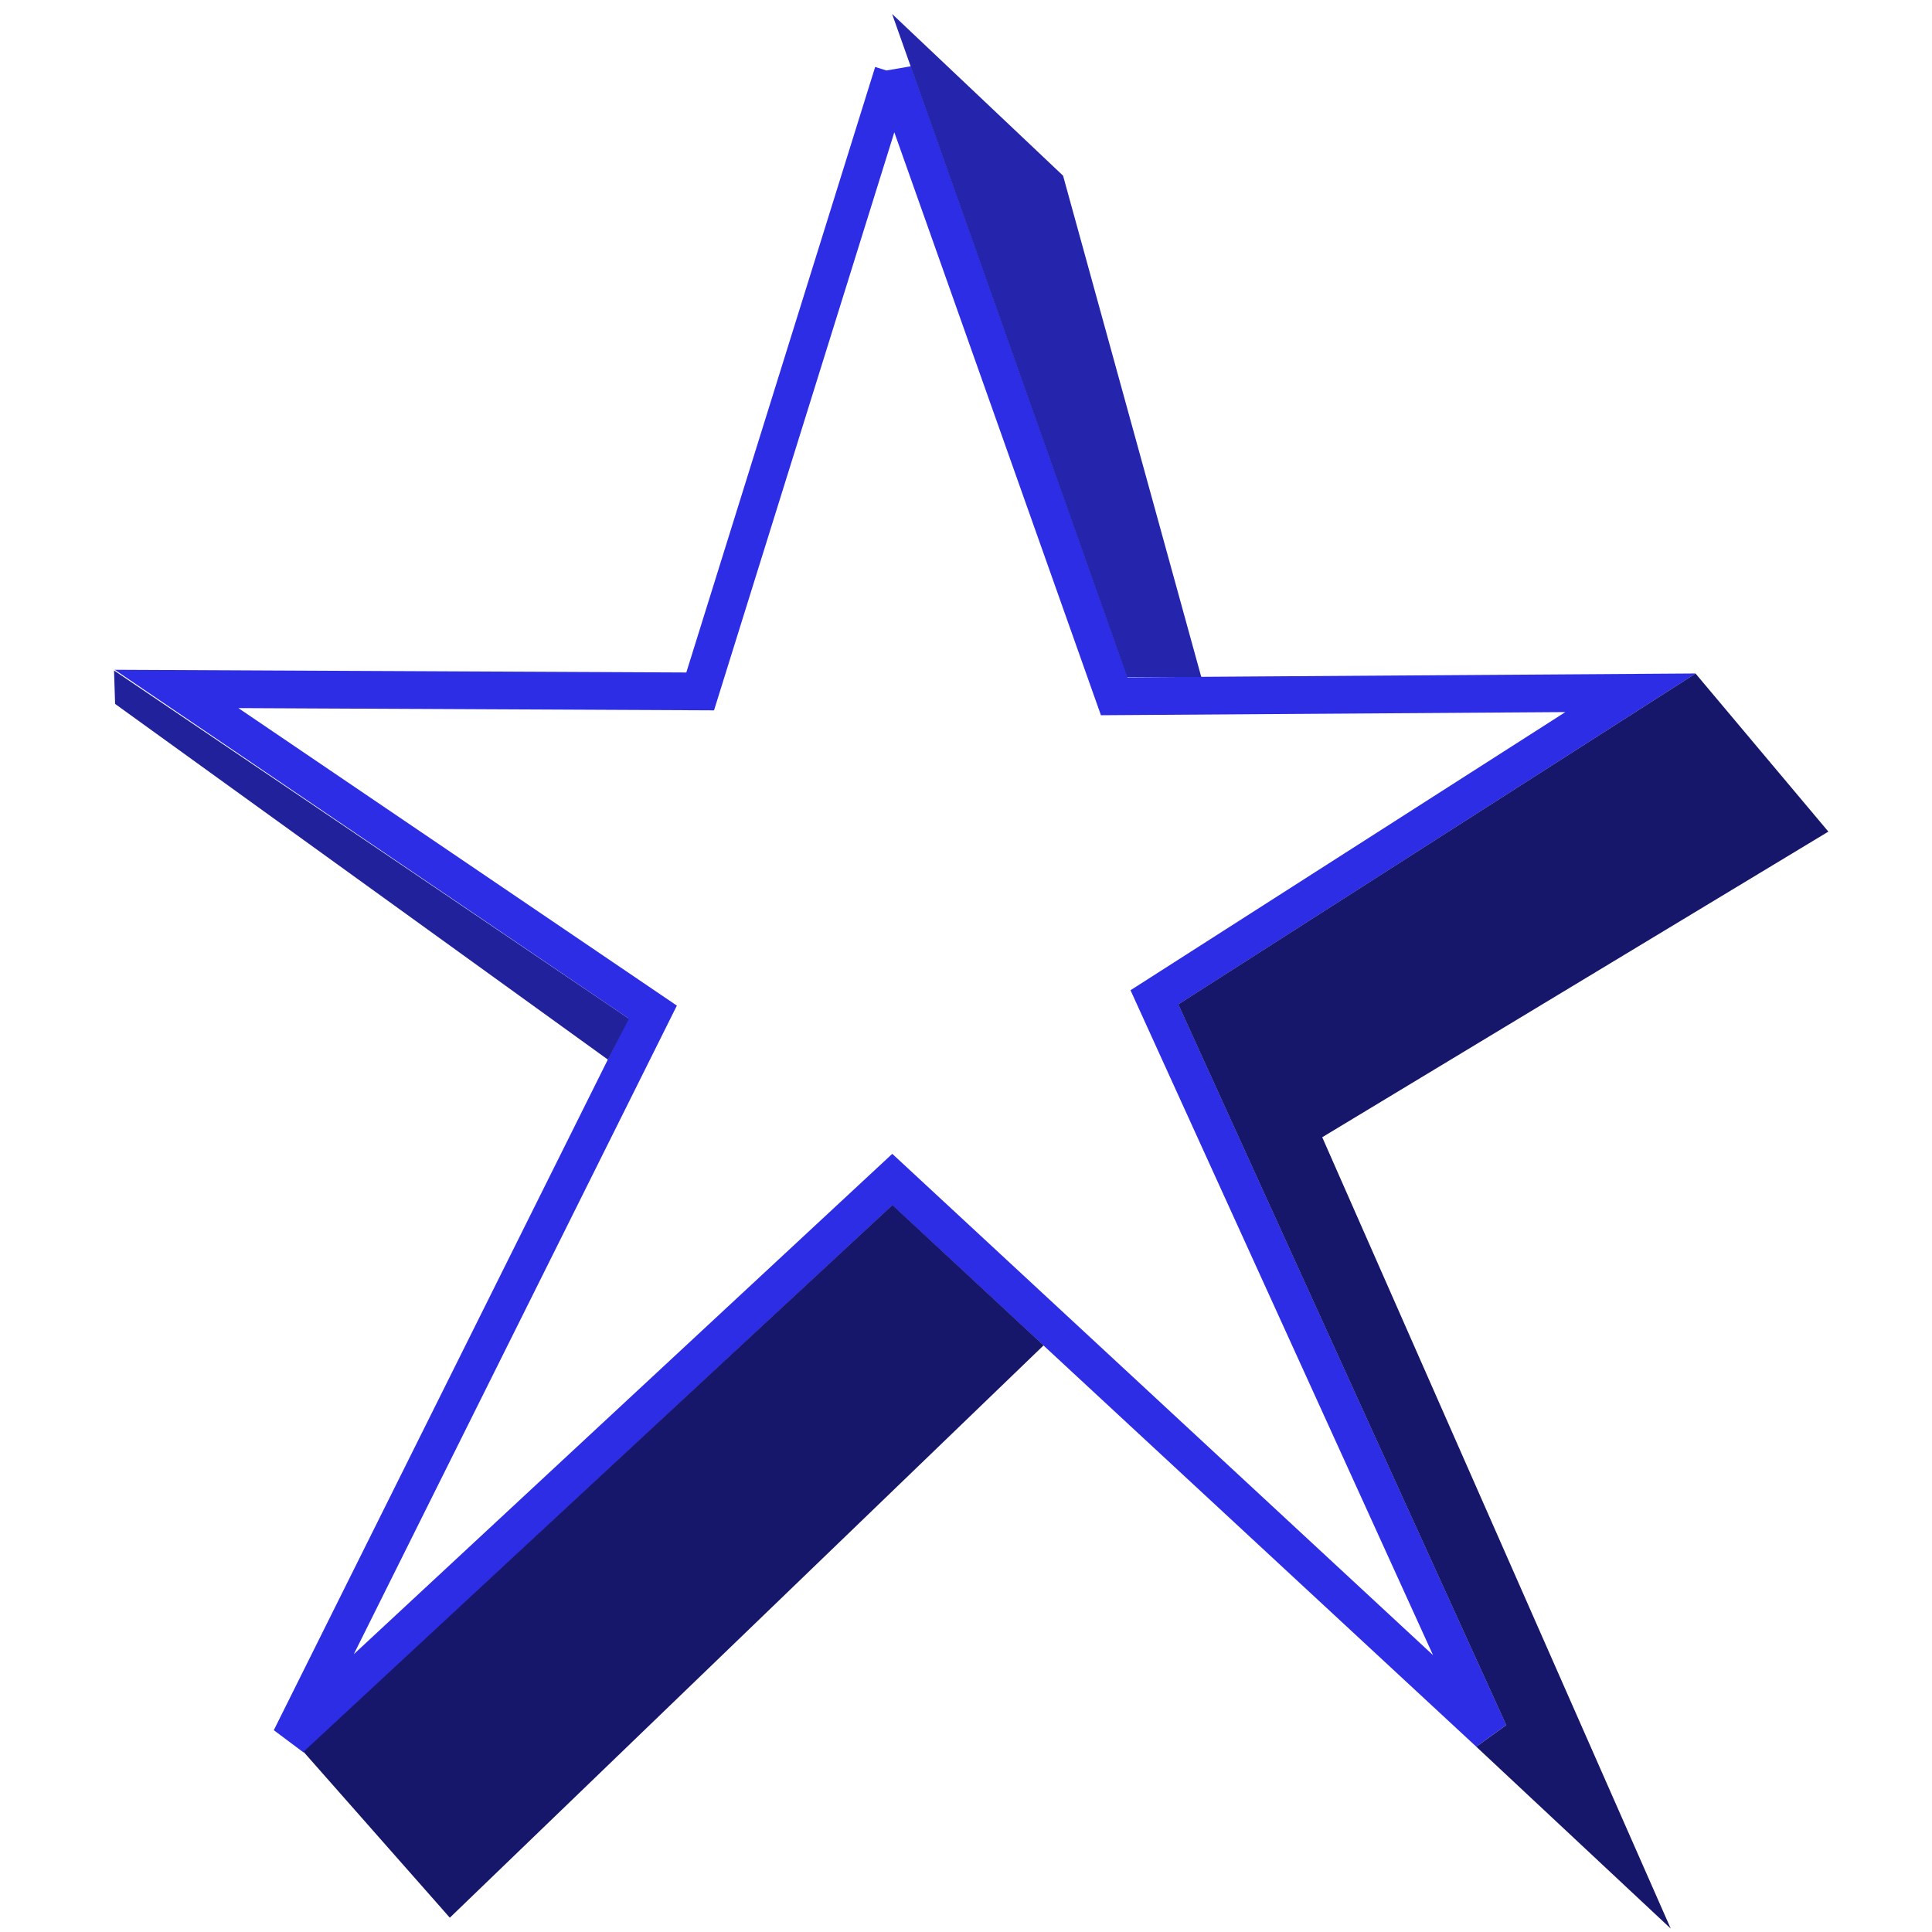
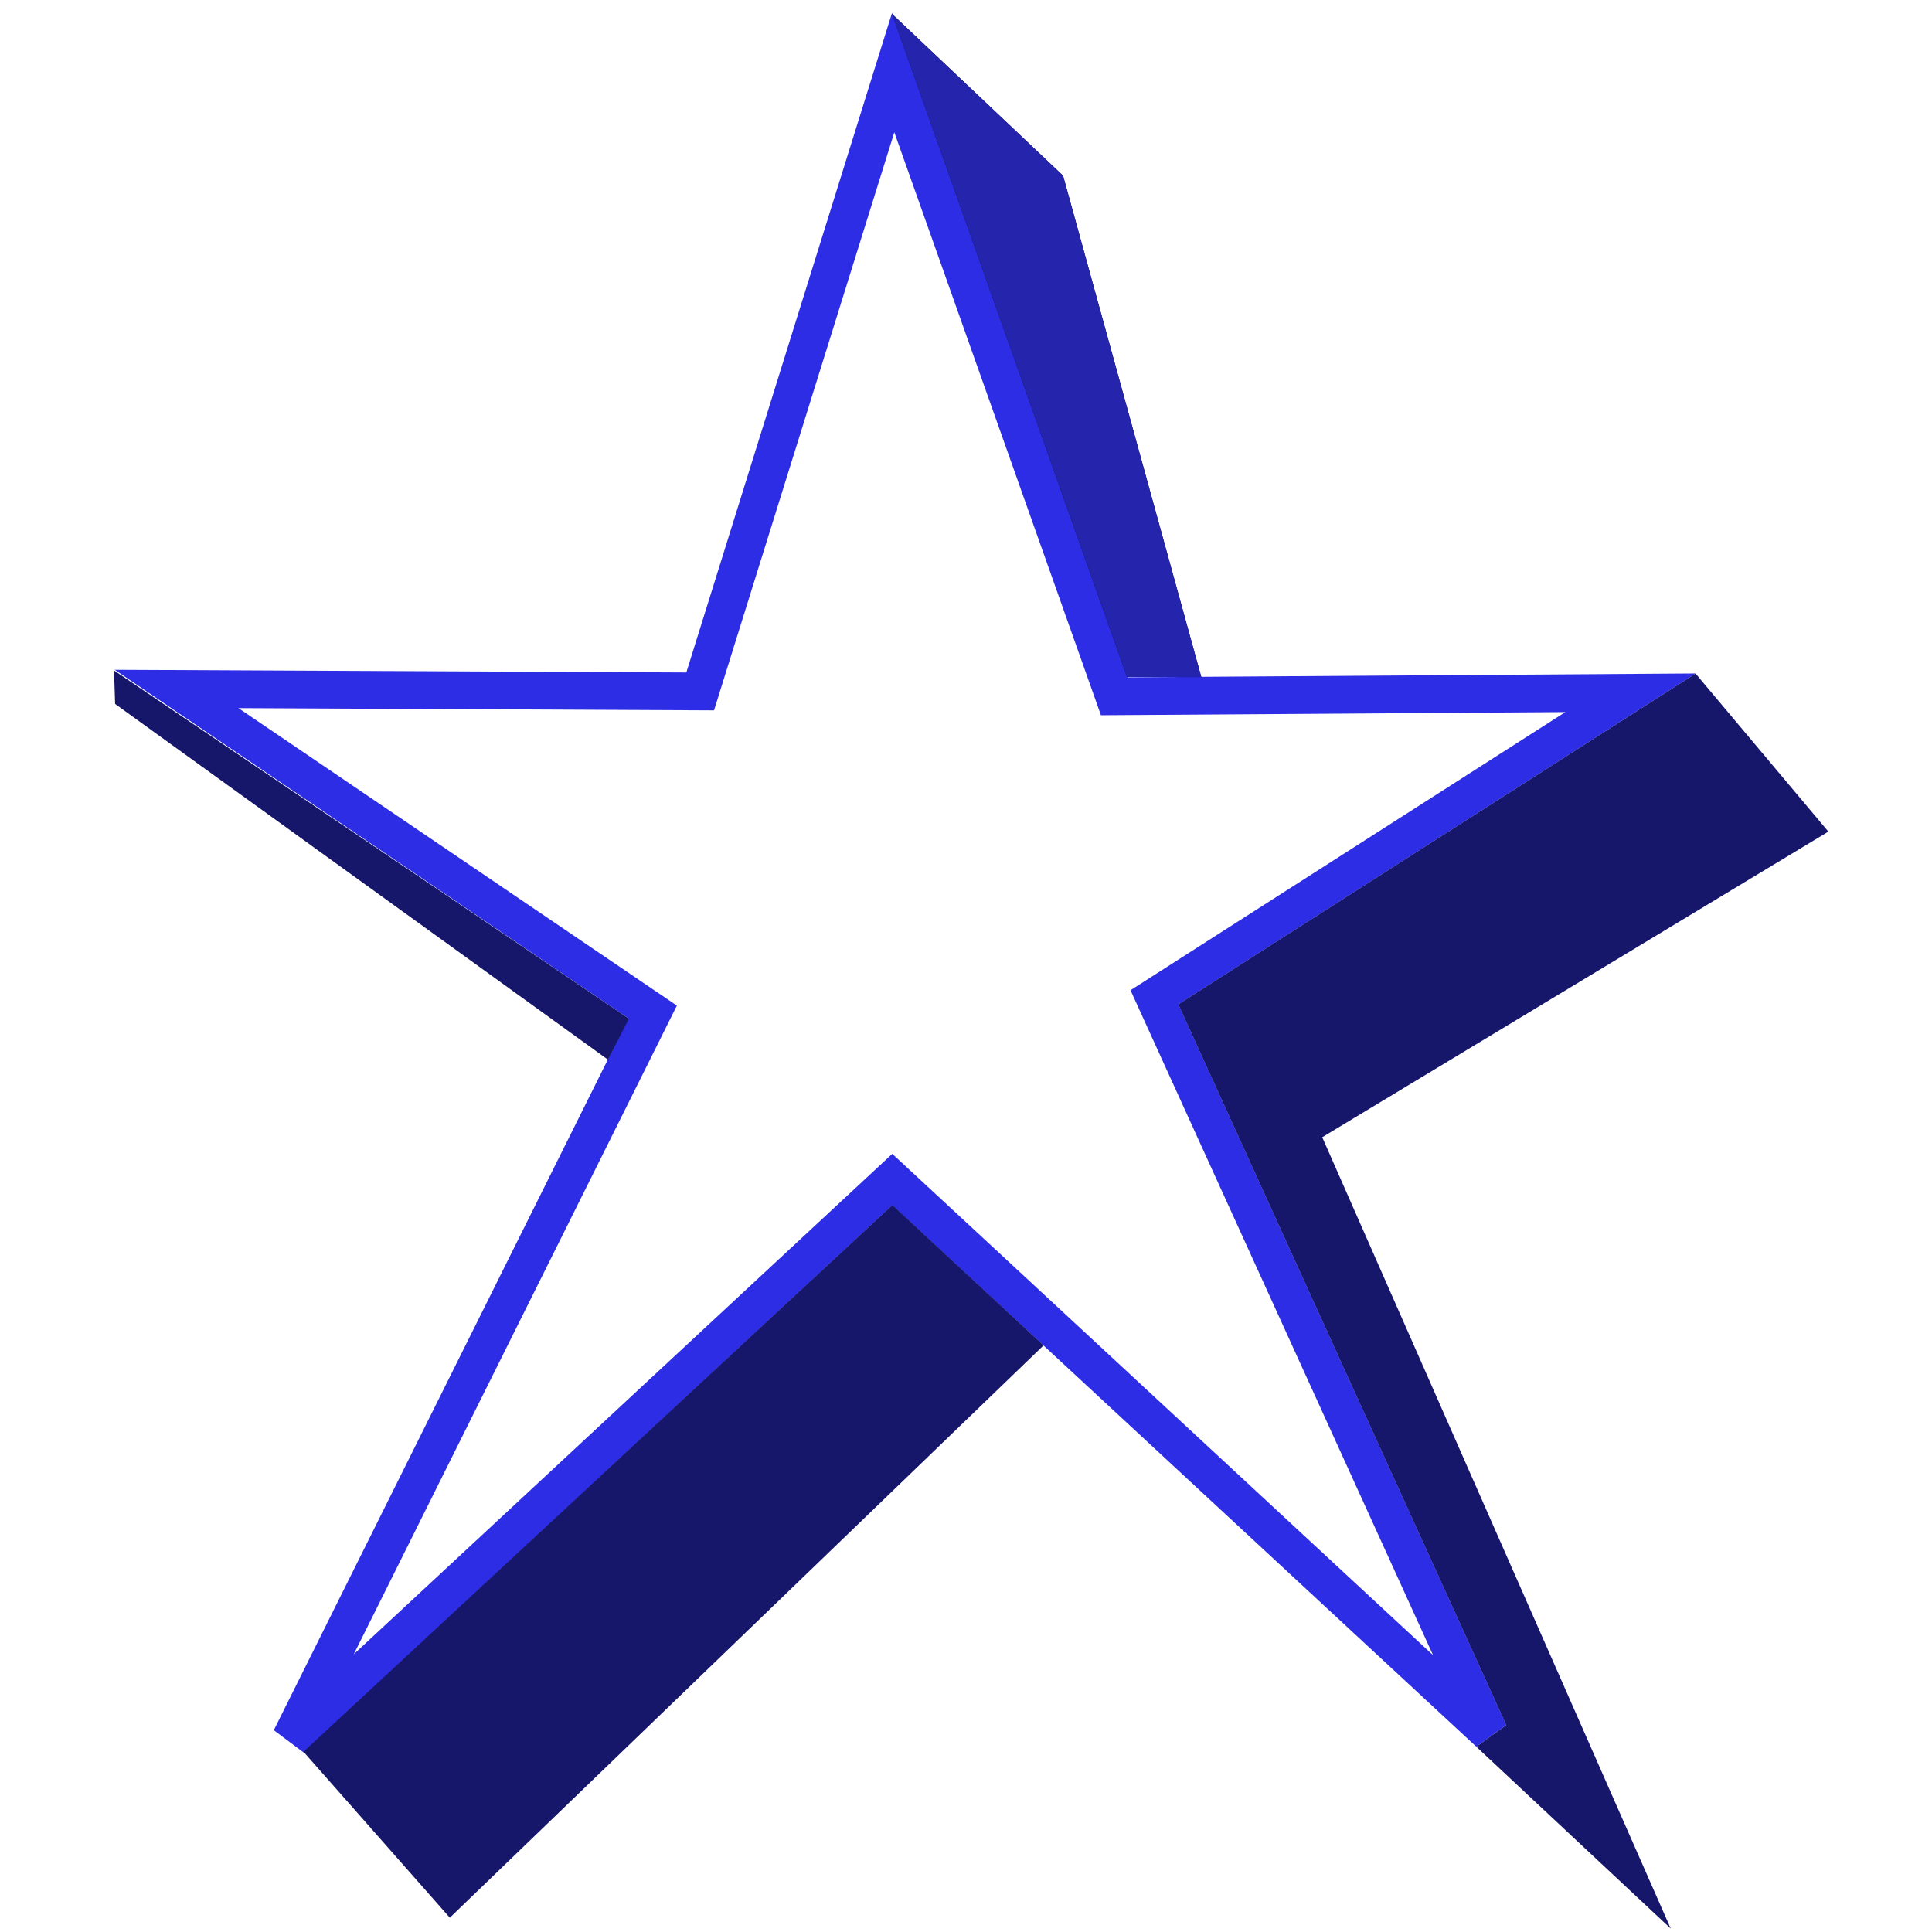
<svg xmlns="http://www.w3.org/2000/svg" width="512" height="512" version="1.1" viewBox="0 0 512 512">
-   <path d="m236.7 19.233c-17.049 54.667-34.098 109.33-51.147 164-46.253-0.219-92.507-0.438-138.76-0.656 42.053 28.534 84.107 57.067 126.16 85.601-31.973 64.19-63.946 128.38-95.919 192.57 53.143-49.383 106.29-98.767 159.43-148.15 52.723 48.877 105.45 97.753 158.17 146.63-29.564-64.977-59.127-129.95-88.691-194.93 42.057-26.902 84.113-53.804 126.17-80.706l-136.83 0.929c-19.528-55.096-39.055-110.19-58.583-165.29z" fill="none" stroke="#2d2de5" stroke-width="10" />
+   <path d="m236.7 19.233-51.147 164-138.76-0.656 126.16 85.601-95.919 192.57 159.43-148.15 158.17 146.63-88.691-194.93 126.17-80.706-136.83 0.929z" fill="none" stroke="#2d2de5" stroke-width="10" />
  <path d="m312.26 266.17 86.908 191-7.936 5.725 51.532 48.203-92.359-209.72 134.13-80.99-35.193-41.889z" fill="#16166b" />
  <path d="m236.49 319.35 40.069 37.19-157.35 151.67-38.783-43.981z" fill="#16166b" />
-   <path d="m30.22 177.68 0.283 8.864 130.62 94.282 5.557-10.868z" fill="#21219c" />
+   <path d="m30.22 177.68 0.283 8.864 130.62 94.282 5.557-10.868z" fill="#16166b" />
+   <path d="m298.68 179.4-62.263-175.7 45.308 42.857 36.628 132.86z" fill="21219c" />
  <path d="m298.68 179.4-62.263-175.7 45.308 42.857 36.628 132.86z" fill="#2424ad" />
</svg>
